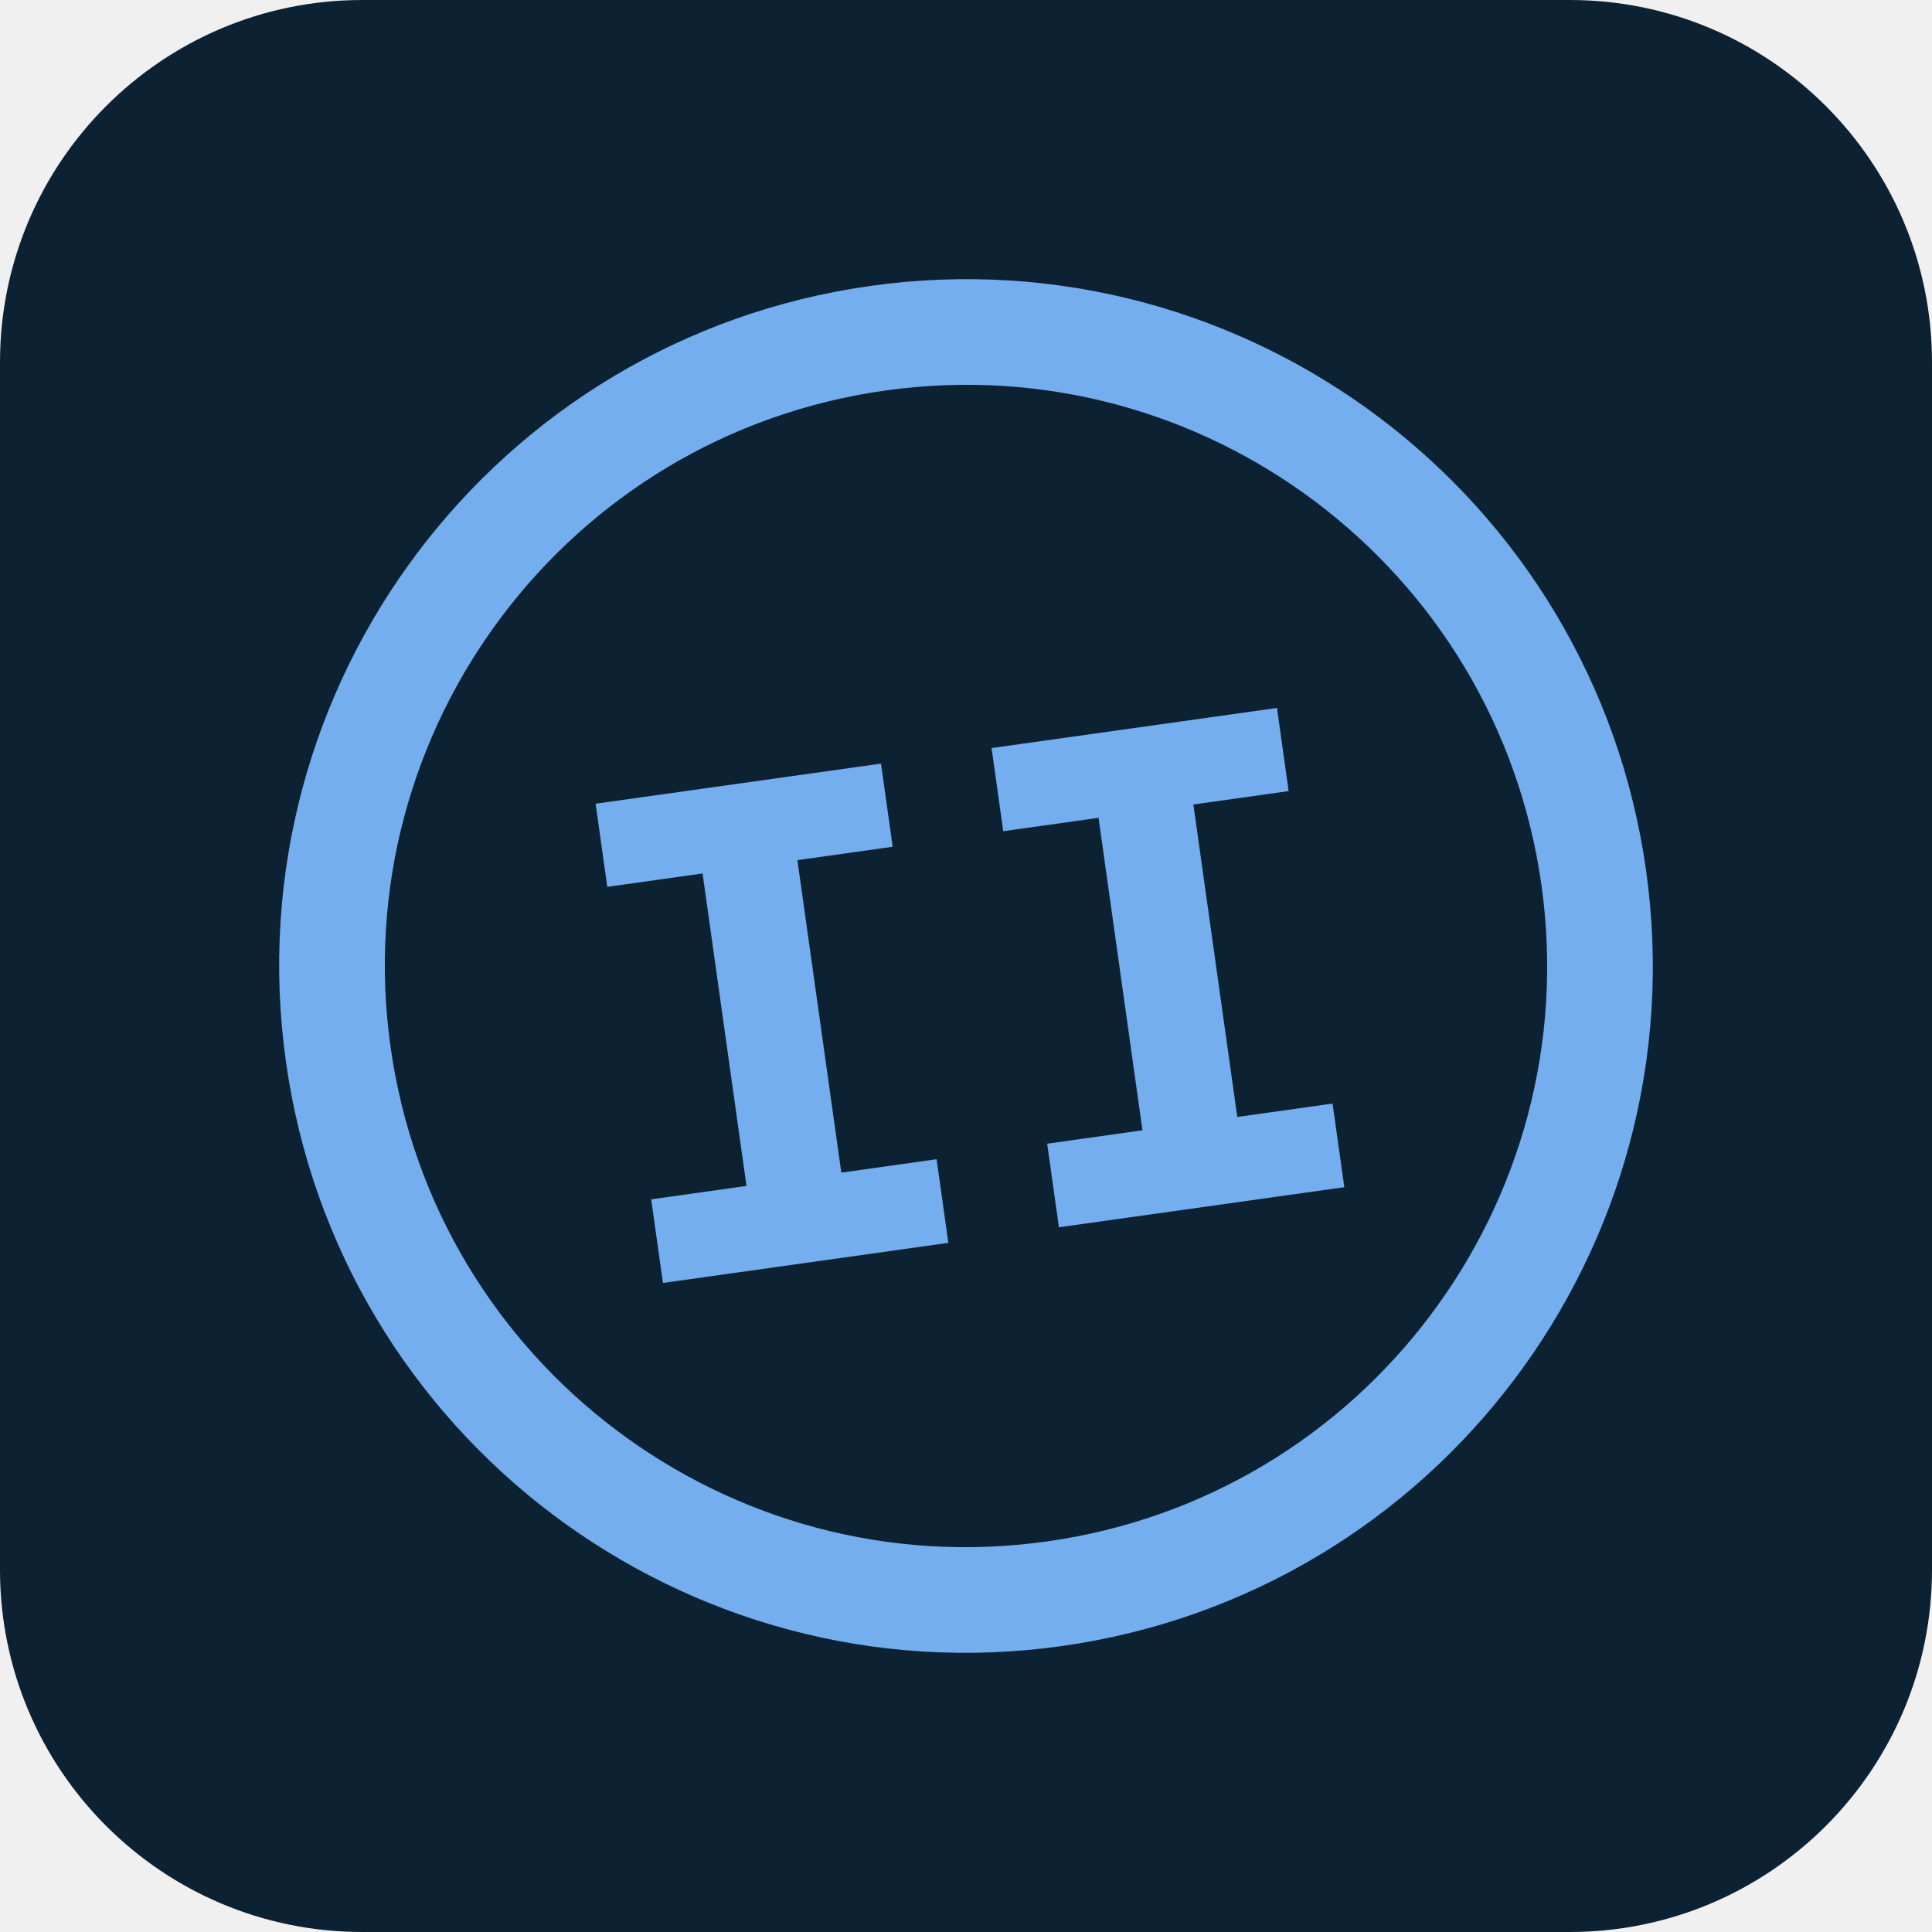
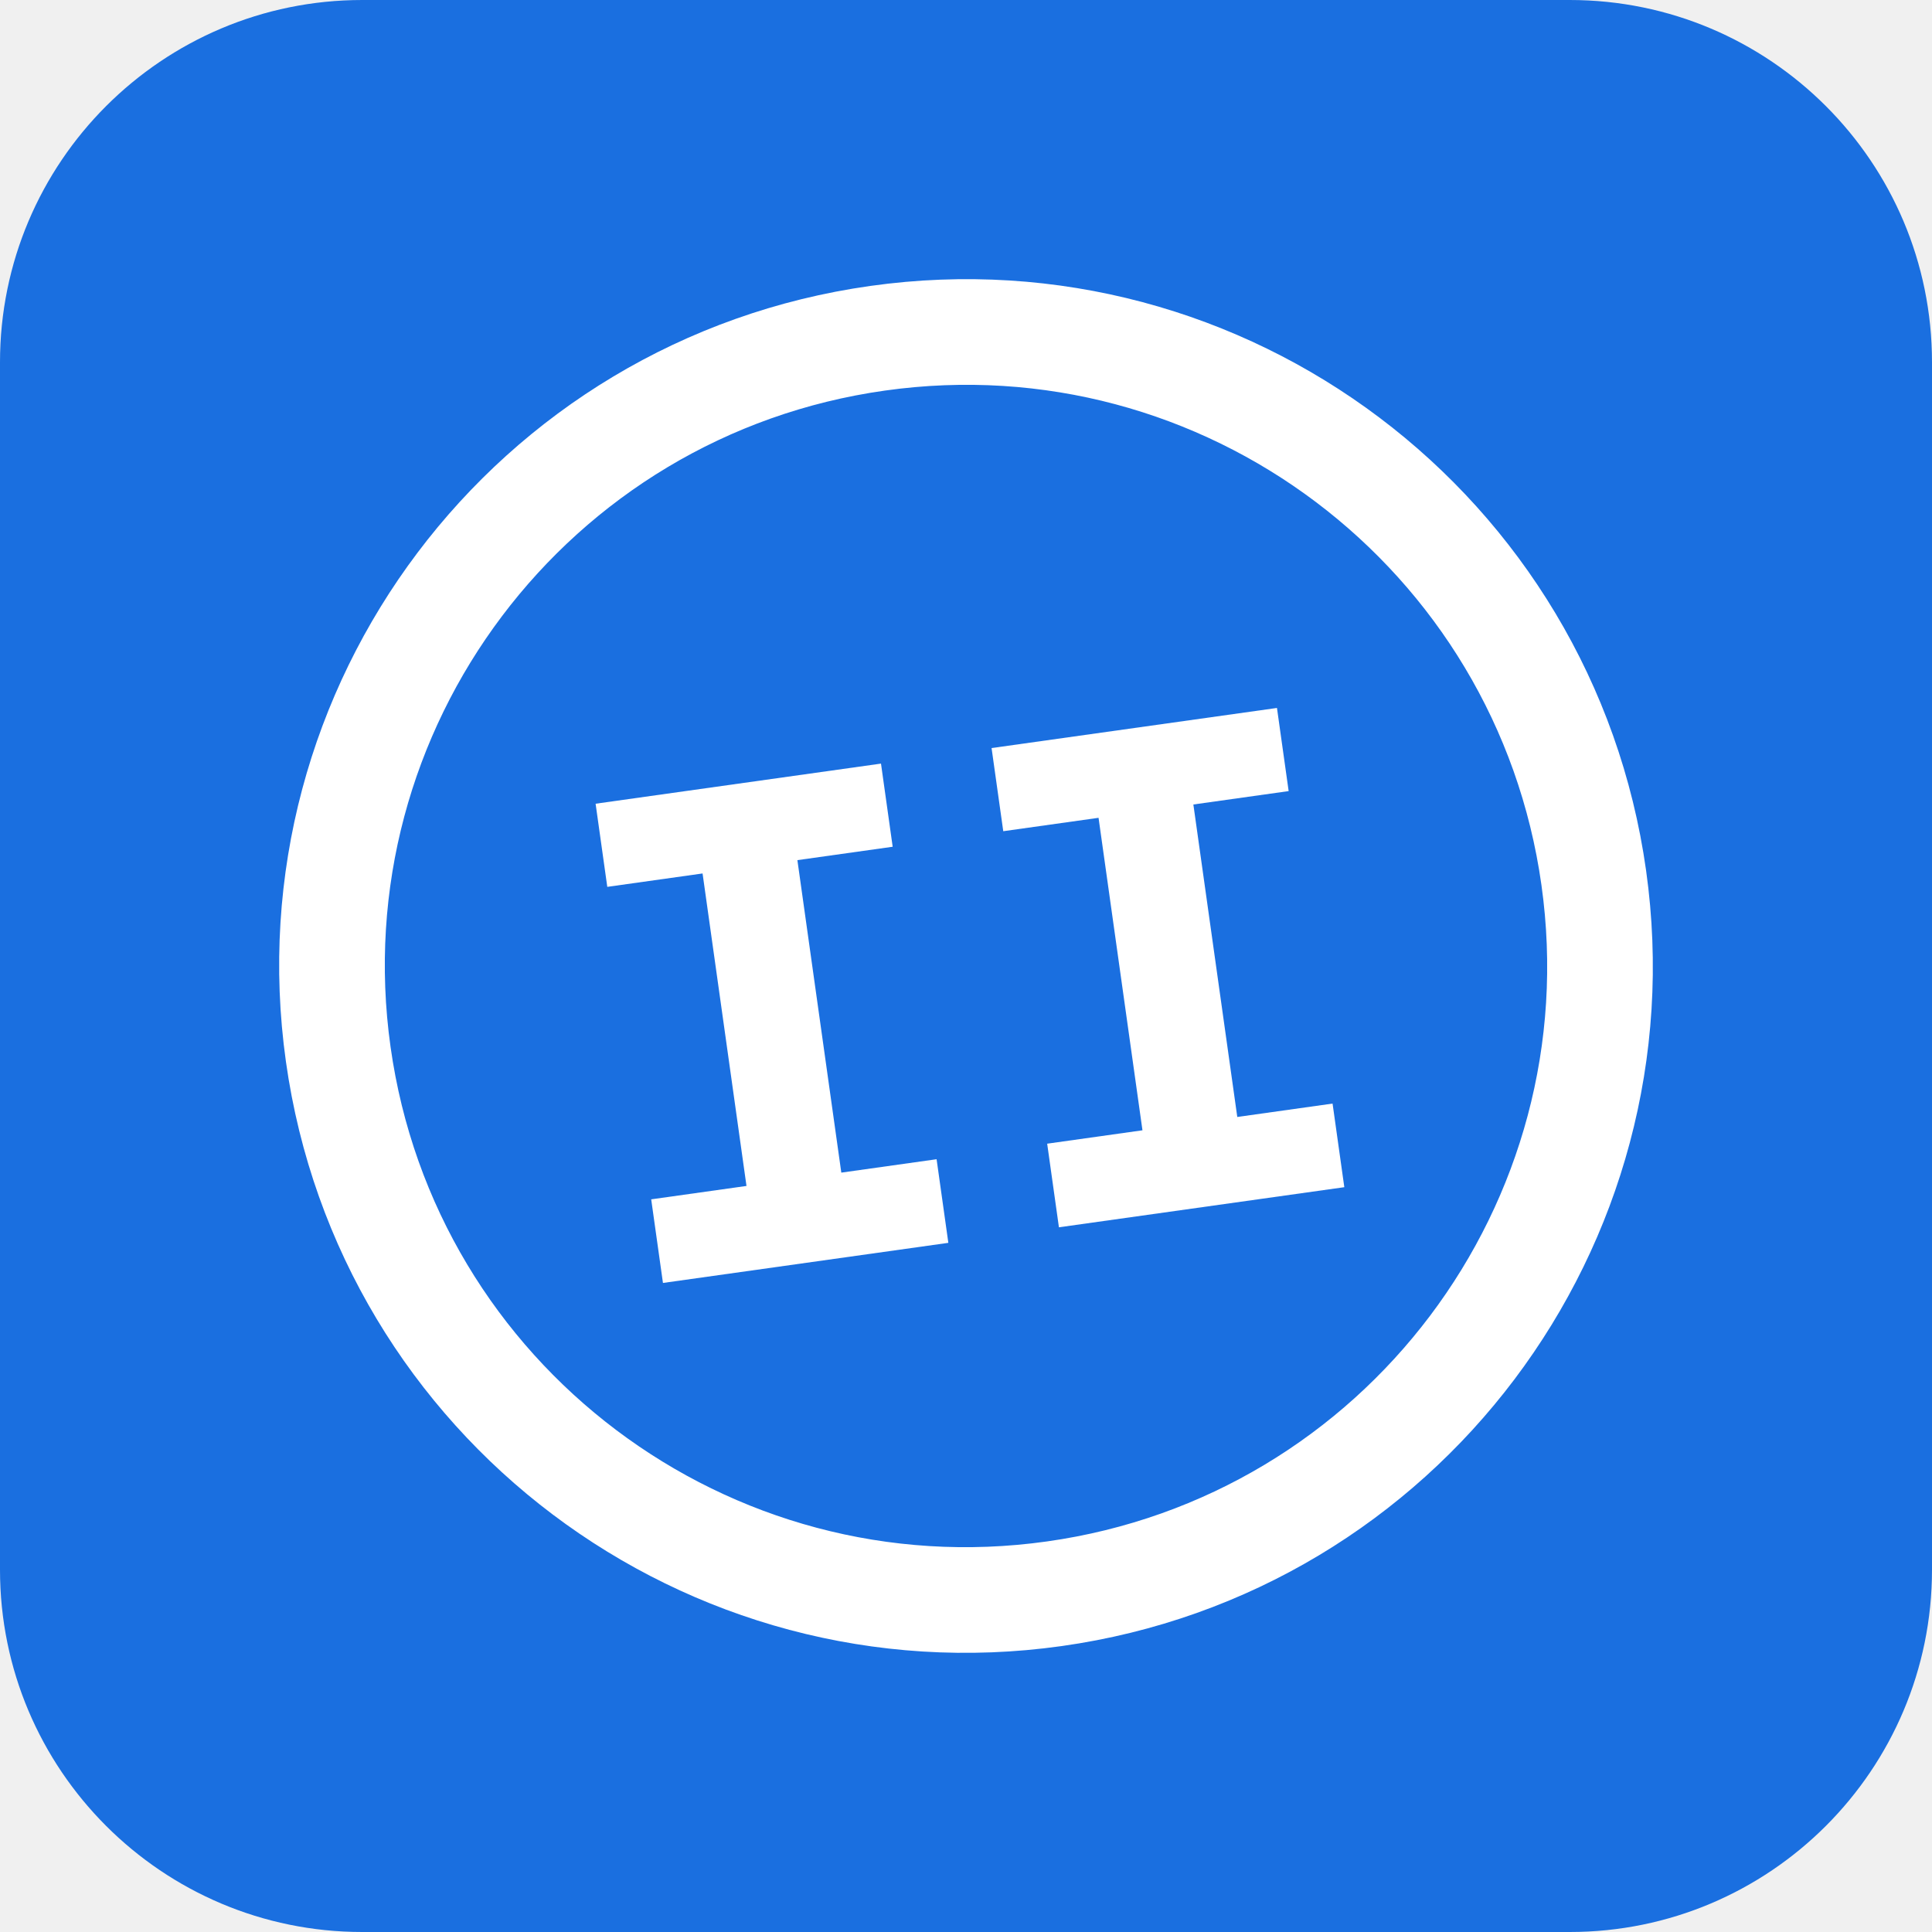
<svg xmlns="http://www.w3.org/2000/svg" viewBox="0 0 64 64">
-   <rect width="64" height="64" rx="12" fill="#0c2233" />
+   <rect width="64" height="64" rx="12" fill="#1a6fe0" />
  <g transform="rotate(-8 32 32)">
-     <circle cx="32" cy="32" r="21" fill="none" stroke="#74aeee" stroke-width="3.5" />
-     <text x="32" y="41" text-anchor="middle" font-family="'IBM Plex Mono', ui-monospace, monospace" font-size="22" font-weight="600" fill="#74aeee">II</text>
+     <circle cx="32" cy="32" r="21" fill="none" stroke="#ffffff" stroke-width="3.5" />
+     <text x="32" y="41" text-anchor="middle" font-family="'IBM Plex Mono', ui-monospace, monospace" font-size="22" font-weight="600" fill="#ffffff">II</text>
  </g>
</svg>
